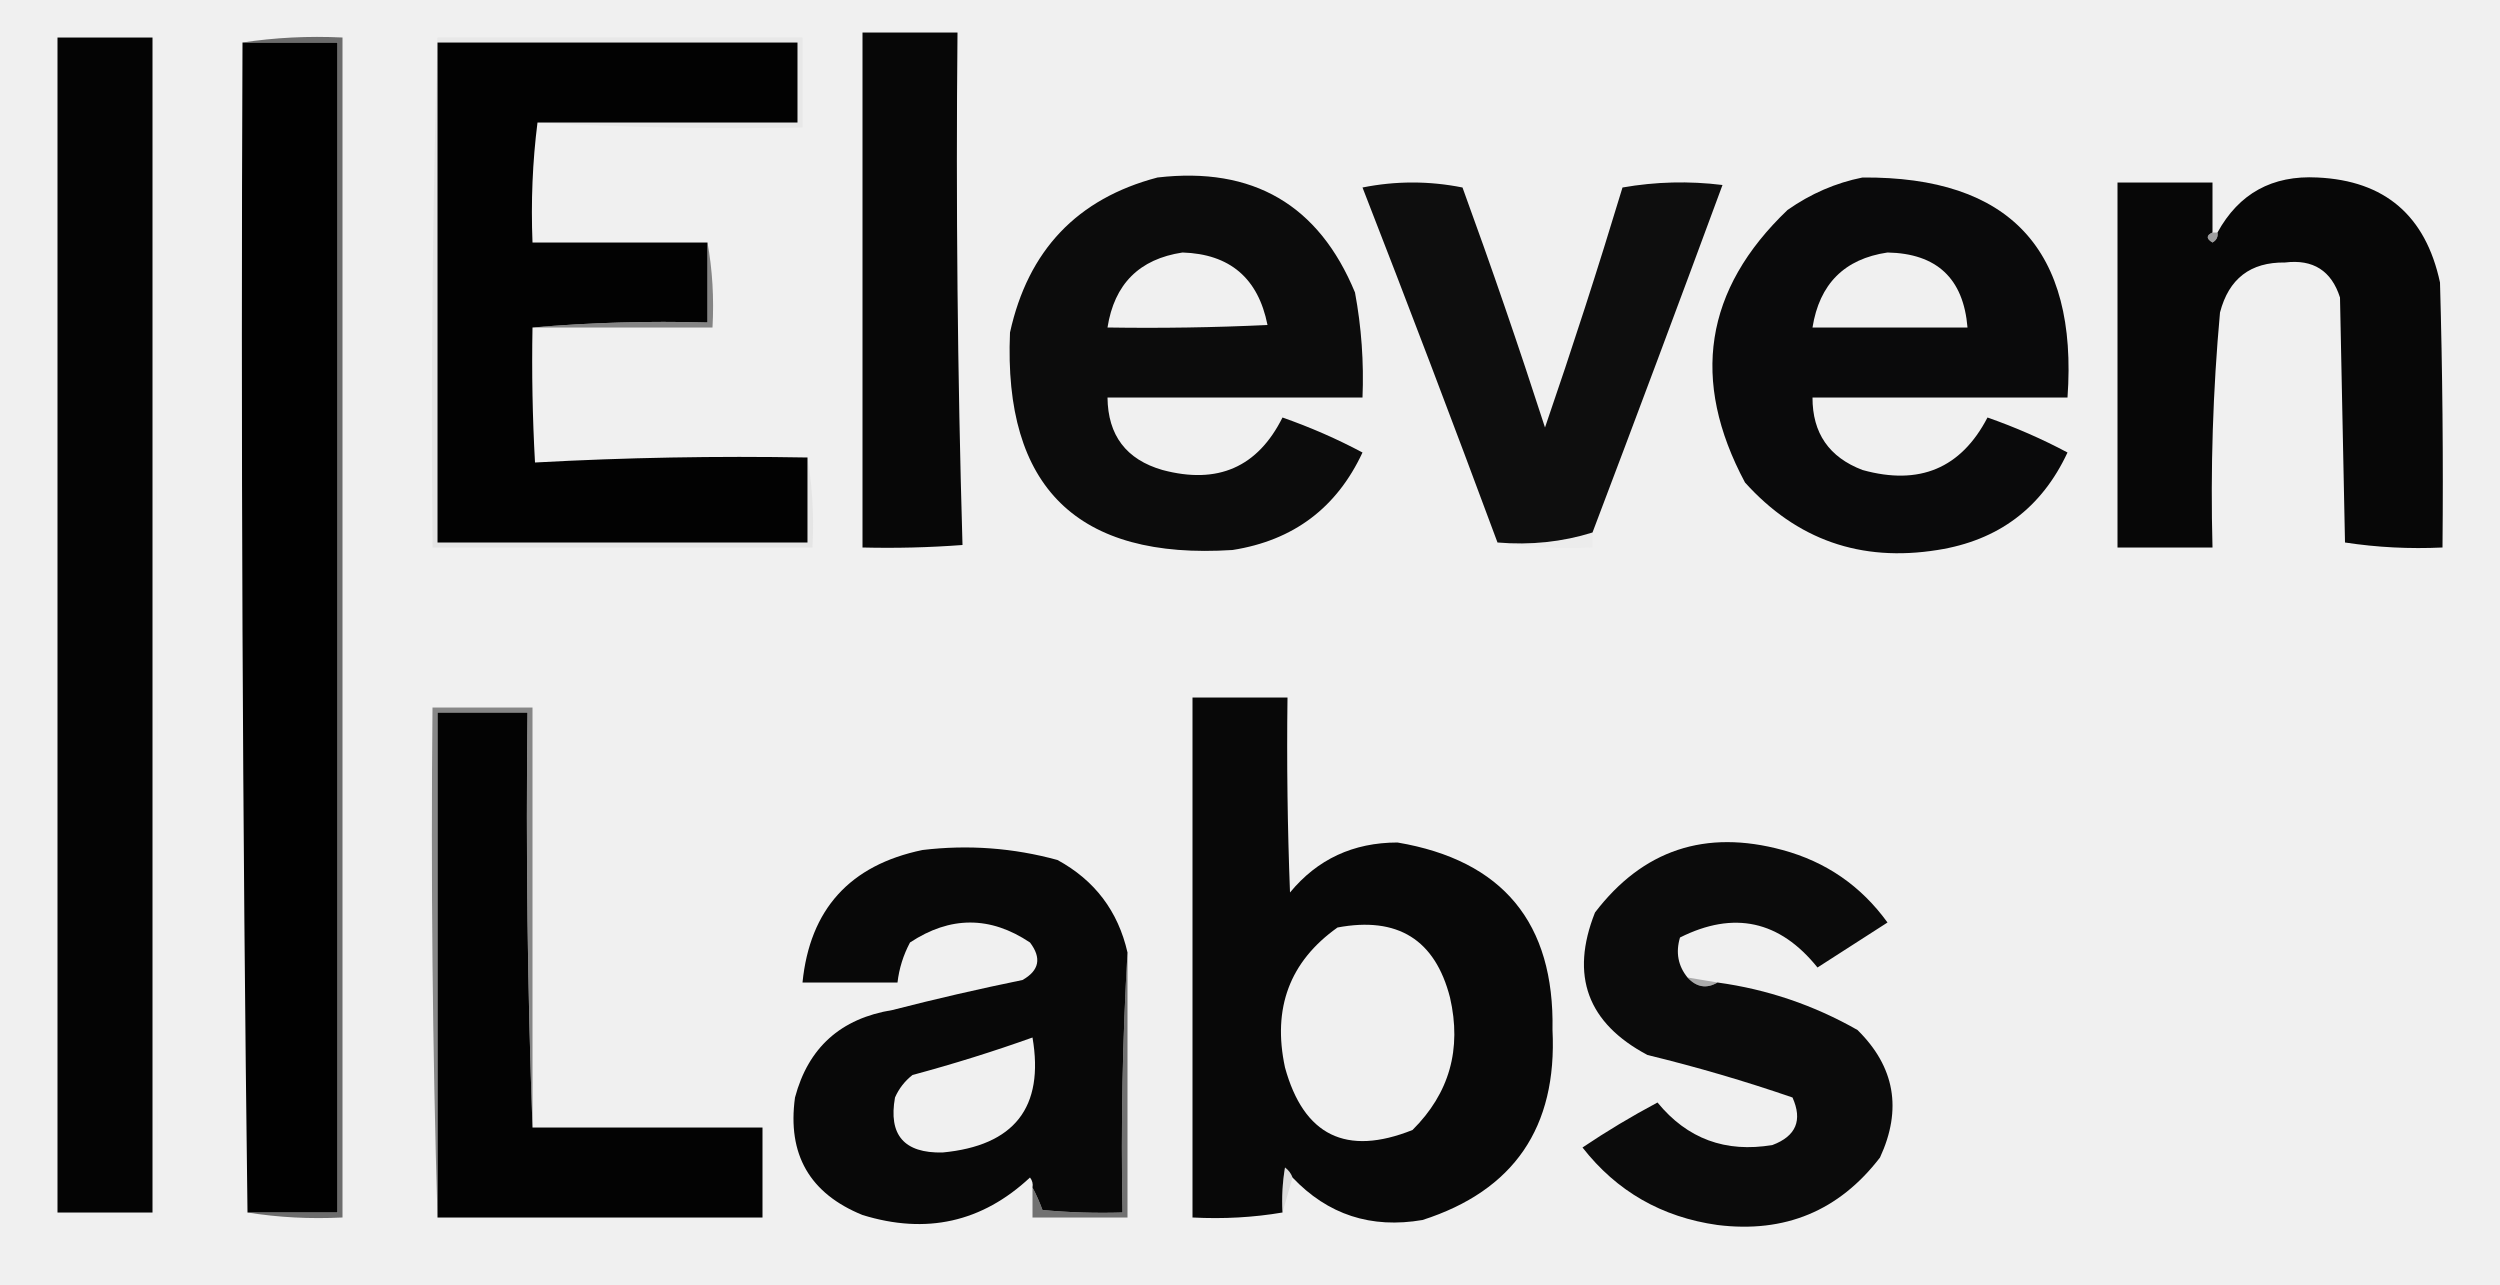
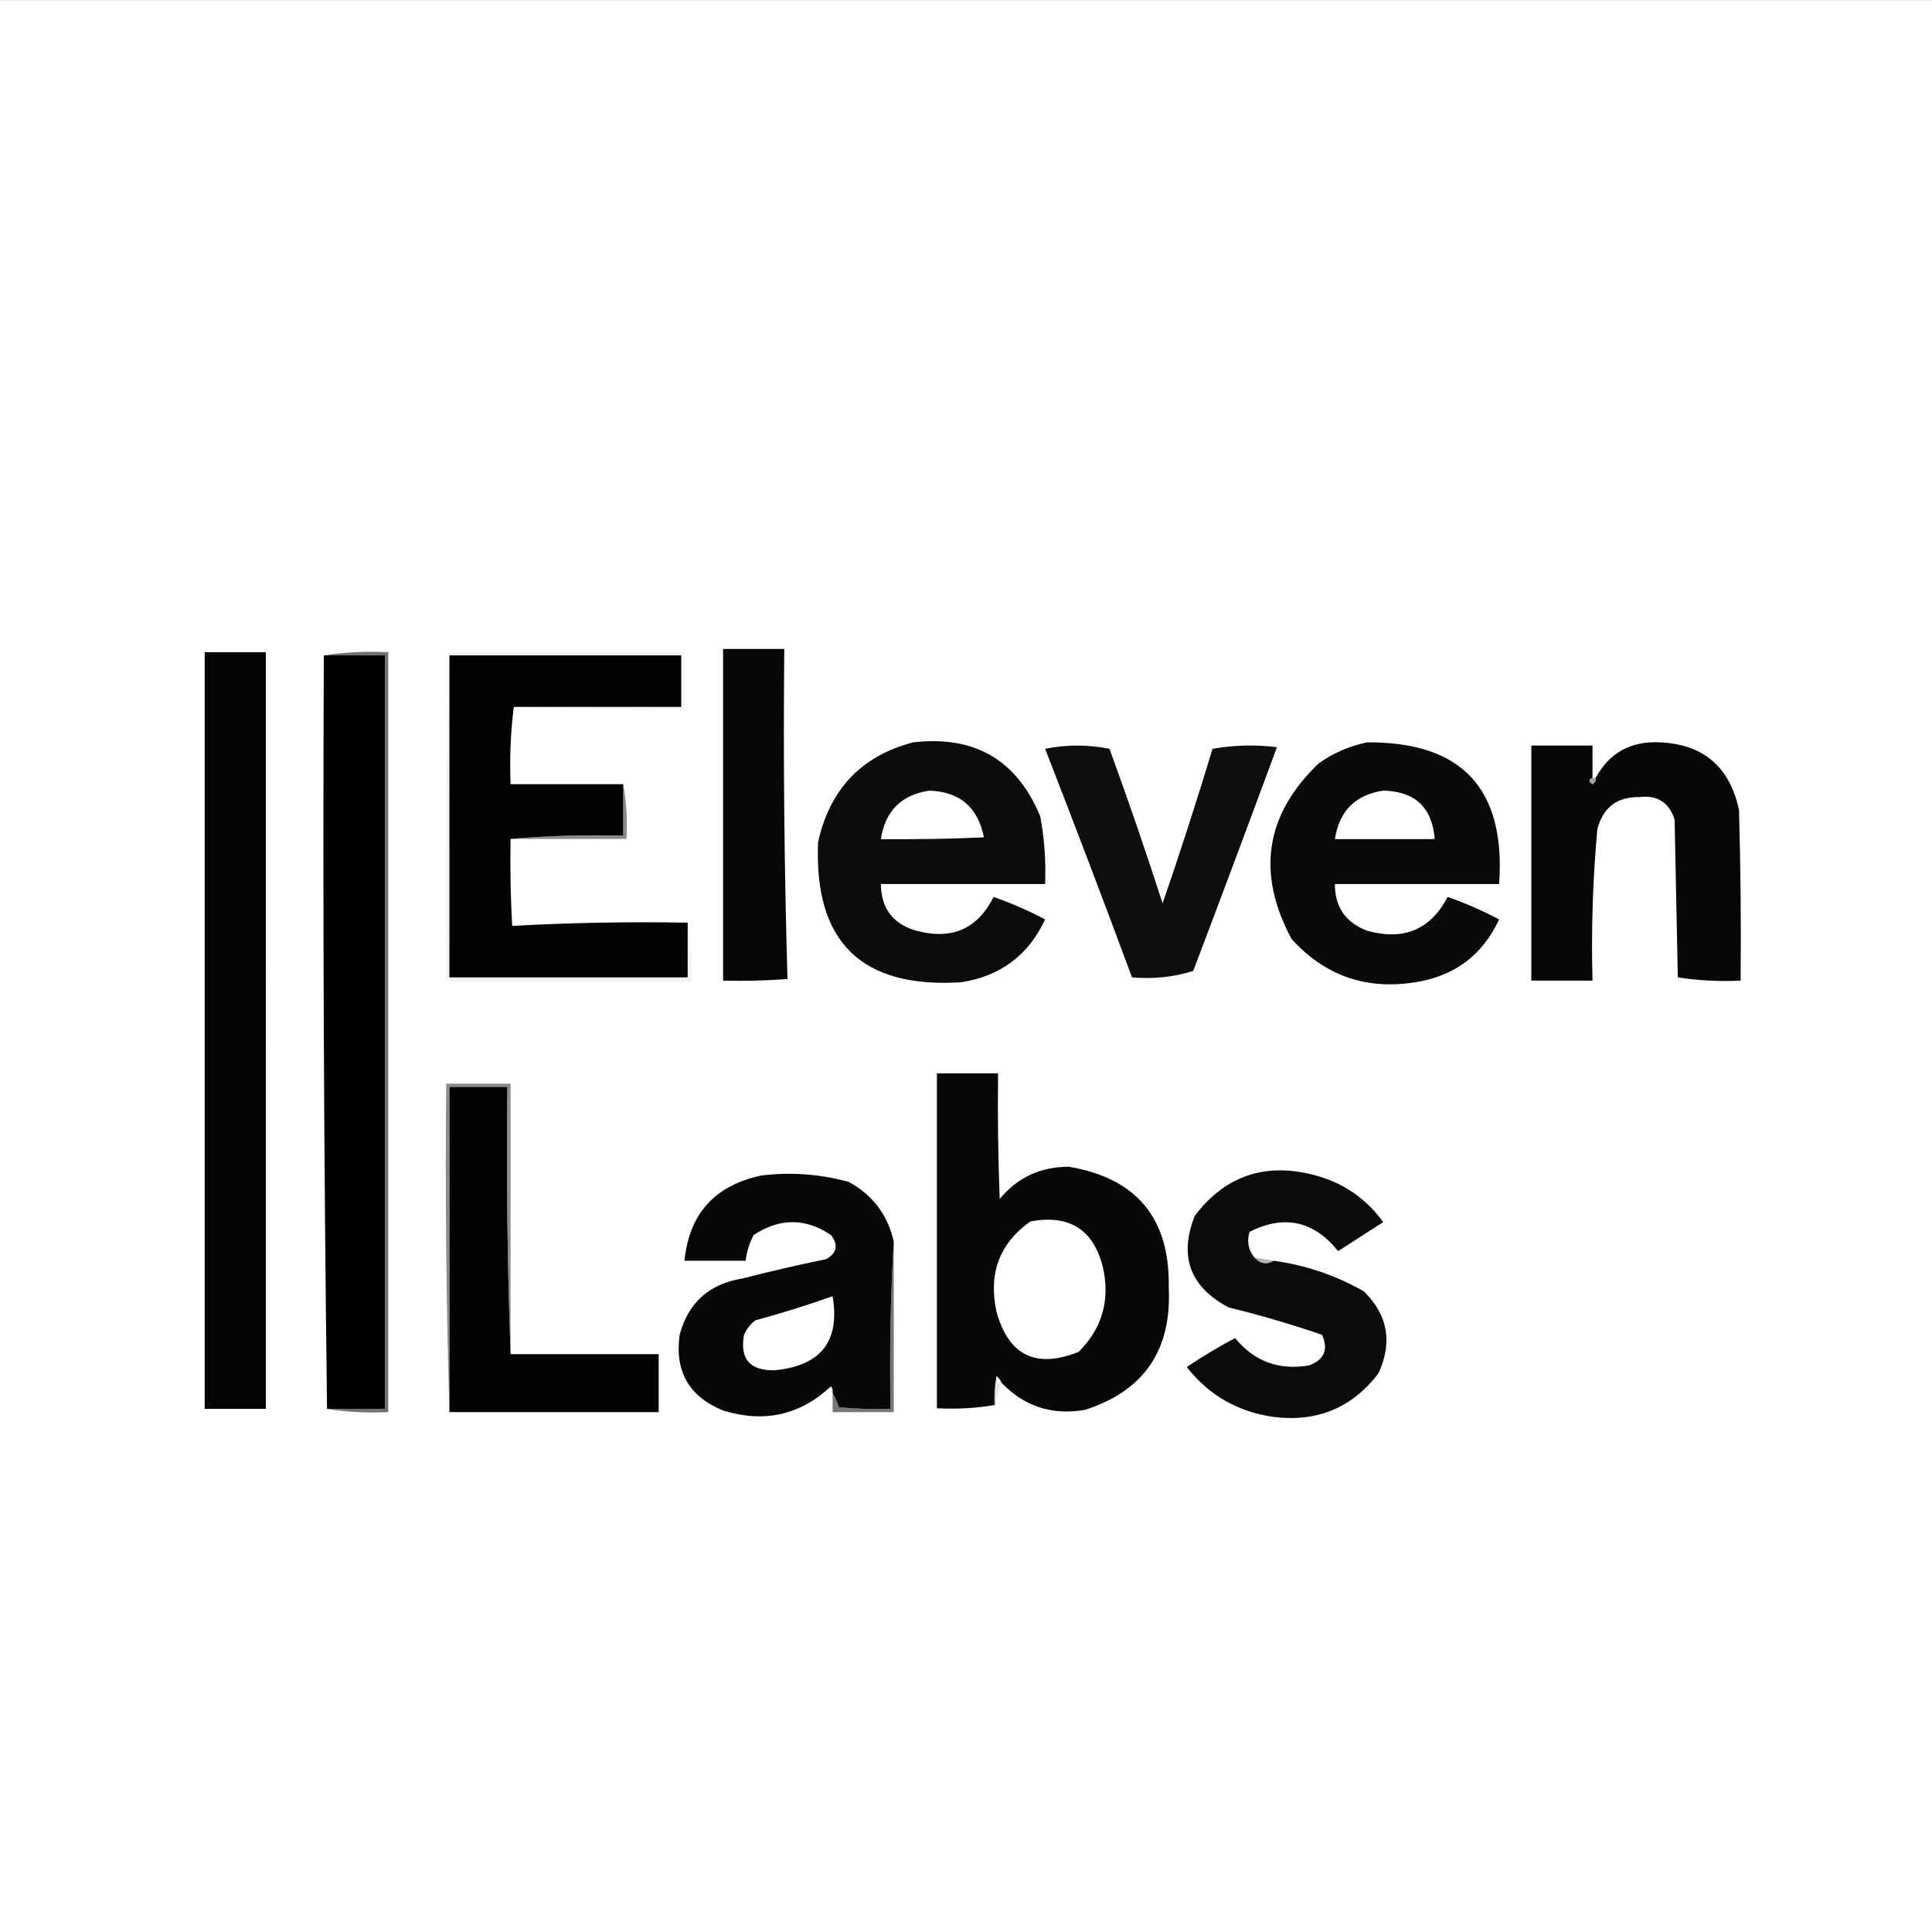
- <svg xmlns="http://www.w3.org/2000/svg" version="1.1" width="500px" height="257px" style="shape-rendering:geometricPrecision; text-rendering:geometricPrecision; image-rendering:optimizeQuality; fill-rule:evenodd; clip-rule:evenodd">
-   <g>
-     <path style="opacity:1" fill="#070707" d="M 172.5,6.5 C 178.833,6.5 185.167,6.5 191.5,6.5C 191.171,40.74 191.504,74.906 192.5,109C 185.842,109.5 179.175,109.666 172.5,109.5C 172.5,75.167 172.5,40.833 172.5,6.5 Z" />
-   </g>
-   <g>
-     <path style="opacity:0.984" fill="#000000" d="M 30.5,7.5 C 30.5,85.833 30.5,164.167 30.5,242.5C 24.167,242.5 17.833,242.5 11.5,242.5C 11.5,164.167 11.5,85.833 11.5,7.5C 17.833,7.5 24.167,7.5 30.5,7.5 Z" />
-   </g>
-   <g>
-     <path style="opacity:1" fill="#010101" d="M 48.5,8.5 C 54.833,8.5 61.167,8.5 67.5,8.5C 67.5,86.5 67.5,164.5 67.5,242.5C 61.5,242.5 55.5,242.5 49.5,242.5C 48.501,164.668 48.167,86.668 48.5,8.5 Z" />
-   </g>
-   <g>
-     <path style="opacity:1" fill="#020202" d="M 87.5,8.5 C 111.5,8.5 135.5,8.5 159.5,8.5C 159.5,13.833 159.5,19.167 159.5,24.5C 142.167,24.5 124.833,24.5 107.5,24.5C 106.508,32.316 106.174,40.316 106.5,48.5C 118.167,48.5 129.833,48.5 141.5,48.5C 141.5,53.833 141.5,59.167 141.5,64.5C 129.655,64.172 117.988,64.505 106.5,65.5C 106.334,74.506 106.5,83.506 107,92.5C 125.09,91.508 143.257,91.174 161.5,91.5C 161.5,97.167 161.5,102.833 161.5,108.5C 136.833,108.5 112.167,108.5 87.5,108.5C 87.5,75.167 87.5,41.833 87.5,8.5 Z" />
-   </g>
-   <g>
-     <path style="opacity:0.694" fill="#333333" d="M 48.5,8.5 C 54.979,7.509 61.646,7.176 68.5,7.5C 68.5,86.167 68.5,164.833 68.5,243.5C 61.978,243.823 55.645,243.49 49.5,242.5C 55.5,242.5 61.5,242.5 67.5,242.5C 67.5,164.5 67.5,86.5 67.5,8.5C 61.167,8.5 54.833,8.5 48.5,8.5 Z" />
-   </g>
-   <g>
-     <path style="opacity:0.047" fill="#3d3d3d" d="M 87.5,8.5 C 87.5,8.167 87.5,7.833 87.5,7.5C 111.833,7.5 136.167,7.5 160.5,7.5C 160.5,13.5 160.5,19.5 160.5,25.5C 142.659,25.83 124.992,25.497 107.5,24.5C 124.833,24.5 142.167,24.5 159.5,24.5C 159.5,19.167 159.5,13.833 159.5,8.5C 135.5,8.5 111.5,8.5 87.5,8.5 Z" />
-   </g>
-   <g>
-     <path style="opacity:0.988" fill="#090909" d="M 231.5,35.5 C 250.587,33.285 263.754,40.952 271,58.5C 272.288,65.437 272.788,72.437 272.5,79.5C 255.5,79.5 238.5,79.5 221.5,79.5C 221.578,87.076 225.245,91.909 232.5,94C 243.534,96.948 251.534,93.448 256.5,83.5C 262.117,85.472 267.45,87.806 272.5,90.5C 267.335,101.591 258.669,108.091 246.5,110C 215.499,111.999 200.666,97.499 202,66.5C 205.62,50.051 215.453,39.718 231.5,35.5 Z M 236.5,50.5 C 245.974,50.803 251.64,55.637 253.5,65C 242.839,65.5 232.172,65.666 221.5,65.5C 222.866,56.801 227.866,51.801 236.5,50.5 Z" />
-   </g>
-   <g>
-     <path style="opacity:0.989" fill="#080809" d="M 372.5,35.5 C 401.946,35.283 415.613,49.95 413.5,79.5C 396.5,79.5 379.5,79.5 362.5,79.5C 362.48,86.621 365.813,91.454 372.5,94C 383.879,97.166 392.213,93.666 397.5,83.5C 403.117,85.472 408.45,87.806 413.5,90.5C 408.335,101.591 399.669,108.091 387.5,110C 372.156,112.461 359.323,107.961 349,96.5C 338.059,76.04 340.892,57.873 357.5,42C 362.142,38.74 367.142,36.573 372.5,35.5 Z M 377.5,50.5 C 387.359,50.692 392.692,55.692 393.5,65.5C 383.167,65.5 372.833,65.5 362.5,65.5C 363.893,56.773 368.893,51.773 377.5,50.5 Z" />
-   </g>
-   <g>
-     <path style="opacity:0.999" fill="#070707" d="M 442.5,46.5 C 441.227,47.077 441.227,47.743 442.5,48.5C 443.298,48.043 443.631,47.376 443.5,46.5C 447.786,38.687 454.453,35.02 463.5,35.5C 476.972,36.129 485.139,43.129 488,56.5C 488.5,74.163 488.667,91.83 488.5,109.5C 481.91,109.811 475.41,109.478 469,108.5C 468.667,92.167 468.333,75.833 468,59.5C 466.289,54.142 462.622,51.809 457,52.5C 450.086,52.407 445.753,55.741 444,62.5C 442.58,78.118 442.08,93.784 442.5,109.5C 436.167,109.5 429.833,109.5 423.5,109.5C 423.5,85.167 423.5,60.833 423.5,36.5C 429.833,36.5 436.167,36.5 442.5,36.5C 442.5,39.833 442.5,43.167 442.5,46.5 Z" />
-   </g>
-   <g>
-     <path style="opacity:0.999" fill="#0e0e0e" d="M 318.5,106.5 C 312.455,108.393 306.121,109.06 299.5,108.5C 290.705,84.784 281.705,61.117 272.5,37.5C 279.167,36.167 285.833,36.167 292.5,37.5C 298.289,53.366 303.789,69.366 309,85.5C 314.471,69.587 319.638,53.587 324.5,37.5C 331.142,36.336 337.808,36.169 344.5,37C 335.908,60.287 327.241,83.454 318.5,106.5 Z" />
-   </g>
-   <g>
-     <path style="opacity:0.565" fill="#5e5e5f" d="M 442.5,46.5 C 442.833,46.5 443.167,46.5 443.5,46.5C 443.631,47.376 443.298,48.043 442.5,48.5C 441.227,47.743 441.227,47.077 442.5,46.5 Z" />
-   </g>
-   <g>
-     <path style="opacity:0.617" fill="#414141" d="M 141.5,48.5 C 142.489,53.975 142.822,59.642 142.5,65.5C 130.5,65.5 118.5,65.5 106.5,65.5C 117.988,64.505 129.655,64.172 141.5,64.5C 141.5,59.167 141.5,53.833 141.5,48.5 Z" />
-   </g>
-   <g>
-     <path style="opacity:0.082" fill="#6a6a6a" d="M 87.5,7.5 C 87.5,7.833 87.5,8.167 87.5,8.5C 87.5,41.833 87.5,75.167 87.5,108.5C 112.167,108.5 136.833,108.5 161.5,108.5C 161.5,102.833 161.5,97.167 161.5,91.5C 162.49,97.31 162.823,103.31 162.5,109.5C 137.167,109.5 111.833,109.5 86.5,109.5C 86.168,75.329 86.502,41.329 87.5,7.5 Z" />
-   </g>
-   <g>
-     <path style="opacity:0.027" fill="#686868" d="M 318.5,106.5 C 318.5,107.5 318.5,108.5 318.5,109.5C 311.978,109.823 305.645,109.49 299.5,108.5C 306.121,109.06 312.455,108.393 318.5,106.5 Z" />
-   </g>
-   <g>
-     <path style="opacity:0.993" fill="#070707" d="M 258.5,235.5 C 258.217,234.711 257.717,234.044 257,233.5C 256.502,236.482 256.335,239.482 256.5,242.5C 250.69,243.49 244.69,243.823 238.5,243.5C 238.5,208.833 238.5,174.167 238.5,139.5C 244.833,139.5 251.167,139.5 257.5,139.5C 257.333,152.504 257.5,165.504 258,178.5C 263.488,171.843 270.655,168.509 279.5,168.5C 300.575,172.078 310.908,184.578 310.5,206C 311.458,225.458 302.791,238.125 284.5,244C 274.215,245.769 265.548,242.936 258.5,235.5 Z M 267.5,185.5 C 279.527,183.249 287.027,187.916 290,199.5C 292.378,209.834 289.878,218.668 282.5,226C 269.247,231.29 260.747,227.123 257,213.5C 254.444,201.622 257.944,192.289 267.5,185.5 Z" />
-   </g>
-   <g>
-     <path style="opacity:1" fill="#030303" d="M 106.5,225.5 C 121.833,225.5 137.167,225.5 152.5,225.5C 152.5,231.5 152.5,237.5 152.5,243.5C 130.833,243.5 109.167,243.5 87.5,243.5C 87.5,209.833 87.5,176.167 87.5,142.5C 93.5,142.5 99.5,142.5 105.5,142.5C 105.169,170.338 105.502,198.005 106.5,225.5 Z" />
-   </g>
-   <g>
-     <path style="opacity:0.647" fill="#4d4d4d" d="M 106.5,225.5 C 105.502,198.005 105.169,170.338 105.5,142.5C 99.5,142.5 93.5,142.5 87.5,142.5C 87.5,176.167 87.5,209.833 87.5,243.5C 86.502,209.671 86.168,175.671 86.5,141.5C 93.167,141.5 99.833,141.5 106.5,141.5C 106.5,169.5 106.5,197.5 106.5,225.5 Z" />
-   </g>
-   <g>
-     <path style="opacity:0.995" fill="#0a0a0a" d="M 337.5,195.5 C 339.32,197.461 341.32,197.794 343.5,196.5C 353.418,197.854 362.751,201.021 371.5,206C 378.963,213.35 380.463,221.85 376,231.5C 367.813,242.172 356.98,246.672 343.5,245C 332.34,243.425 323.34,238.259 316.5,229.5C 321.334,226.248 326.334,223.248 331.5,220.5C 337.443,227.761 345.109,230.594 354.5,229C 359.208,227.229 360.542,224.063 358.5,219.5C 349.022,216.232 339.355,213.399 329.5,211C 317.487,204.627 313.987,195.127 319,182.5C 328.563,169.979 341.063,165.812 356.5,170C 365.21,172.355 372.21,177.189 377.5,184.5C 372.87,187.486 368.203,190.486 363.5,193.5C 355.942,184.101 346.775,182.101 336,187.5C 335.109,190.498 335.609,193.164 337.5,195.5 Z" />
-   </g>
-   <g>
-     <path style="opacity:0.998" fill="#080808" d="M 225.5,190.5 C 224.503,207.659 224.17,224.992 224.5,242.5C 219.156,242.666 213.823,242.499 208.5,242C 207.901,240.378 207.234,238.878 206.5,237.5C 206.631,236.761 206.464,236.094 206,235.5C 196.415,244.446 185.249,246.946 172.5,243C 161.933,238.704 157.433,230.871 159,219.5C 161.651,209.522 168.151,203.688 178.5,202C 187.12,199.786 195.786,197.786 204.5,196C 207.858,194.105 208.358,191.605 206,188.5C 198.051,183.177 190.051,183.177 182,188.5C 180.659,191.022 179.826,193.689 179.5,196.5C 173.167,196.5 166.833,196.5 160.5,196.5C 161.97,181.859 169.97,173.025 184.5,170C 193.658,168.907 202.658,169.574 211.5,172C 218.947,176.061 223.614,182.228 225.5,190.5 Z M 206.5,207.5 C 208.884,221.472 202.884,229.139 188.5,230.5C 180.823,230.659 177.656,226.992 179,219.5C 179.785,217.714 180.951,216.214 182.5,215C 190.712,212.787 198.712,210.287 206.5,207.5 Z" />
-   </g>
-   <g>
-     <path style="opacity:0.612" fill="#212121" d="M 225.5,190.5 C 225.5,208.167 225.5,225.833 225.5,243.5C 219.167,243.5 212.833,243.5 206.5,243.5C 206.5,241.5 206.5,239.5 206.5,237.5C 207.234,238.878 207.901,240.378 208.5,242C 213.823,242.499 219.156,242.666 224.5,242.5C 224.17,224.992 224.503,207.659 225.5,190.5 Z" />
-   </g>
-   <g>
-     <path style="opacity:0.416" fill="#4a4a4b" d="M 337.5,195.5 C 339.5,195.833 341.5,196.167 343.5,196.5C 341.32,197.794 339.32,197.461 337.5,195.5 Z" />
-   </g>
-   <g>
-     <path style="opacity:0.235" fill="#9c9c9d" d="M 258.5,235.5 C 257.833,237.833 257.167,240.167 256.5,242.5C 256.335,239.482 256.502,236.482 257,233.5C 257.717,234.044 258.217,234.711 258.5,235.5 Z" />
-   </g>
-   <g>
-     <path style="opacity:0.009" fill="#4c4c4c" d="M 30.5,7.5 C 31.499,85.998 31.833,164.665 31.5,243.5C 24.646,243.824 17.979,243.491 11.5,242.5C 17.833,242.5 24.167,242.5 30.5,242.5C 30.5,164.167 30.5,85.833 30.5,7.5 Z" />
+ <svg xmlns="http://www.w3.org/2000/svg" version="1.1" width="600" height="600" style="clip-rule:evenodd;fill-rule:evenodd;image-rendering:optimizeQuality;shape-rendering:geometricPrecision;text-rendering:geometricPrecision" id="svg23">
+   <defs id="defs23" />
+   <rect style="fill:#ffffff;fill-opacity:1;stroke-width:1.009" id="rect31" width="600.348" height="599.948" x="-4.9999693e-09" y="0.4" />
+   <g id="g31">
+     <g id="g1" transform="translate(52.06488,195.043)">
+       <path style="opacity:1" fill="#070707" d="m 172.5,6.5 c 6.333,0 12.667,0 19,0 -0.329,34.24 0.004,68.406 1,102.5 -6.658,0.5 -13.325,0.666 -20,0.5 0,-34.333 0,-68.667 0,-103 z" id="path1" />
+     </g>
+     <g id="g2" transform="translate(52.06488,195.043)">
+       <path style="opacity:0.984" fill="#000000" d="m 30.5,7.5 c 0,78.333 0,156.667 0,235 -6.333,0 -12.667,0 -19,0 0,-78.333 0,-156.667 0,-235 6.333,0 12.667,0 19,0 z" id="path2" />
+     </g>
+     <g id="g3" transform="translate(52.06488,195.043)">
+       <path style="opacity:1" fill="#010101" d="m 48.5,8.5 c 6.333,0 12.667,0 19,0 0,78 0,156 0,234 -6,0 -12,0 -18,0 -0.999,-77.832 -1.333,-155.832 -1,-234 z" id="path3" />
+     </g>
+     <g id="g4" transform="translate(52.06488,195.043)">
+       <path style="opacity:1" fill="#020202" d="m 87.5,8.5 c 24,0 48,0 72,0 0,5.333 0,10.667 0,16 -17.333,0 -34.667,0 -52,0 -0.992,7.816 -1.326,15.816 -1,24 11.667,0 23.333,0 35,0 0,5.333 0,10.667 0,16 -11.845,-0.328 -23.512,0.005 -35,1 -0.166,9.006 0,18.006 0.5,27 18.09,-0.992 36.257,-1.326 54.5,-1 0,5.667 0,11.333 0,17 -24.667,0 -49.333,0 -74,0 0,-33.333 0,-66.667 0,-100 z" id="path4" />
+     </g>
+     <g id="g5" transform="translate(52.06488,195.043)">
+       <path style="opacity:0.694" fill="#333333" d="m 48.5,8.5 c 6.479,-0.991 13.146,-1.324 20,-1 0,78.667 0,157.333 0,236 -6.522,0.323 -12.855,-0.01 -19,-1 6,0 12,0 18,0 0,-78 0,-156 0,-234 -6.333,0 -12.667,0 -19,0 z" id="path5" />
+     </g>
+     <g id="g6" transform="translate(52.06488,195.043)">
+       <path style="opacity:0.047" fill="#3d3d3d" d="m 87.5,8.5 c 0,-0.333 0,-0.667 0,-1 24.333,0 48.667,0 73,0 0,6 0,12 0,18 -17.841,0.33 -35.508,-0.003 -53,-1 17.333,0 34.667,0 52,0 0,-5.333 0,-10.667 0,-16 -24,0 -48,0 -72,0 z" id="path6" />
+     </g>
+     <g id="g7" transform="translate(52.06488,195.043)">
+       <path style="opacity:0.988" fill="#090909" d="m 231.5,35.5 c 19.087,-2.215 32.254,5.452 39.5,23 1.288,6.937 1.788,13.937 1.5,21 -17,0 -34,0 -51,0 0.078,7.576 3.745,12.409 11,14.5 11.034,2.948 19.034,-0.552 24,-10.5 5.617,1.972 10.95,4.306 16,7 -5.165,11.091 -13.831,17.591 -26,19.5 -31.001,1.999 -45.834,-12.501 -44.5,-43.5 3.62,-16.449 13.453,-26.782 29.5,-31 z m 5,15 c 9.474,0.303 15.14,5.137 17,14.5 -10.661,0.5 -21.328,0.666 -32,0.5 1.366,-8.699 6.366,-13.699 15,-15 z" id="path7" />
+     </g>
+     <g id="g8" transform="translate(52.06488,195.043)">
+       <path style="opacity:0.989" fill="#080809" d="m 372.5,35.5 c 29.446,-0.217 43.113,14.45 41,44 -17,0 -34,0 -51,0 -0.02,7.121 3.313,11.954 10,14.5 11.379,3.166 19.713,-0.334 25,-10.5 5.617,1.972 10.95,4.306 16,7 -5.165,11.091 -13.831,17.591 -26,19.5 -15.344,2.461 -28.177,-2.039 -38.5,-13.5 -10.941,-20.46 -8.108,-38.627 8.5,-54.5 4.642,-3.26 9.642,-5.427 15,-6.5 z m 5,15 c 9.859,0.192 15.192,5.192 16,15 -10.333,0 -20.667,0 -31,0 1.393,-8.727 6.393,-13.727 15,-15 z" id="path8" />
+     </g>
+     <g id="g9" transform="translate(52.06488,195.043)">
+       <path style="opacity:0.999" fill="#070707" d="m 442.5,46.5 c -1.273,0.577 -1.273,1.244 0,2 0.798,-0.457 1.131,-1.124 1,-2 4.286,-7.813 10.953,-11.48 20,-11 13.472,0.629 21.639,7.629 24.5,21 0.5,17.663 0.667,35.33 0.5,53 -6.59,0.311 -13.09,-0.022 -19.5,-1 -0.333,-16.333 -0.667,-32.667 -1,-49 -1.711,-5.358 -5.378,-7.691 -11,-7 -6.914,-0.092 -11.247,3.241 -13,10 -1.42,15.617 -1.92,31.284 -1.5,47 -6.333,0 -12.667,0 -19,0 0,-24.333 0,-48.667 0,-73 6.333,0 12.667,0 19,0 0,3.333 0,6.667 0,10 z" id="path9" />
+     </g>
+     <g id="g10" transform="translate(52.06488,195.043)">
+       <path style="opacity:0.999" fill="#0e0e0e" d="m 318.5,106.5 c -6.045,1.893 -12.379,2.56 -19,2 -8.795,-23.716 -17.795,-47.383 -27,-71 6.667,-1.333 13.333,-1.333 20,0 5.789,15.866 11.289,31.866 16.5,48 5.471,-15.913 10.638,-31.913 15.5,-48 6.642,-1.164 13.308,-1.331 20,-0.5 -8.592,23.287 -17.259,46.454 -26,69.5 z" id="path10" />
+     </g>
+     <g id="g11" transform="translate(52.06488,195.043)">
+       <path style="opacity:0.565" fill="#5e5e5f" d="m 442.5,46.5 c 0.333,0 0.667,0 1,0 0.131,0.876 -0.202,1.543 -1,2 -1.273,-0.756 -1.273,-1.423 0,-2 z" id="path11" />
+     </g>
+     <g id="g12" transform="translate(52.06488,195.043)">
+       <path style="opacity:0.617" fill="#414141" d="m 141.5,48.5 c 0.989,5.475 1.322,11.142 1,17 -12,0 -24,0 -36,0 11.488,-0.995 23.155,-1.328 35,-1 0,-5.333 0,-10.667 0,-16 z" id="path12" />
+     </g>
+     <g id="g13" transform="translate(52.06488,195.043)">
+       <path style="opacity:0.082" fill="#6a6a6a" d="m 87.5,7.5 c 0,0.333 0,0.667 0,1 0,33.333 0,66.667 0,100 24.667,0 49.333,0 74,0 0,-5.667 0,-11.333 0,-17 0.99,5.81 1.323,11.81 1,18 -25.333,0 -50.667,0 -76,0 -0.332,-34.171 0.002,-68.171 1,-102 z" id="path13" />
+     </g>
+     <g id="g14" transform="translate(52.06488,195.043)">
+       <path style="opacity:0.027" fill="#686868" d="m 318.5,106.5 c 0,1 0,2 0,3 -6.522,0.323 -12.855,-0.01 -19,-1 6.621,0.56 12.955,-0.107 19,-2 z" id="path14" />
+     </g>
+     <g id="g15" transform="translate(52.46538,193.8415)">
+       <path style="opacity:0.993" fill="#070707" d="m 258.5,235.5 c -0.283,-0.789 -0.783,-1.456 -1.5,-2 -0.498,2.982 -0.665,5.982 -0.5,9 -5.81,0.99 -11.81,1.323 -18,1 0,-34.667 0,-69.333 0,-104 6.333,0 12.667,0 19,0 -0.167,13.004 0,26.004 0.5,39 5.488,-6.657 12.655,-9.991 21.5,-10 21.075,3.578 31.408,16.078 31,37.5 0.958,19.458 -7.709,32.125 -26,38 -10.285,1.769 -18.952,-1.064 -26,-8.5 z m 9,-50 c 12.027,-2.251 19.527,2.416 22.5,14 2.378,10.334 -0.122,19.168 -7.5,26.5 -13.253,5.29 -21.753,1.123 -25.5,-12.5 -2.556,-11.878 0.944,-21.211 10.5,-28 z" id="path15" />
+     </g>
+     <g id="g16" transform="translate(52.06488,195.043)">
+       <path style="opacity:1" fill="#030303" d="m 106.5,225.5 c 15.333,0 30.667,0 46,0 0,6 0,12 0,18 -21.667,0 -43.333,0 -65,0 0,-33.667 0,-67.333 0,-101 6,0 12,0 18,0 -0.331,27.838 0.002,55.505 1,83 z" id="path16" />
+     </g>
+     <g id="g17" transform="translate(52.06488,195.043)">
+       <path style="opacity:0.647" fill="#4d4d4d" d="m 106.5,225.5 c -0.998,-27.495 -1.331,-55.162 -1,-83 -6,0 -12,0 -18,0 0,33.667 0,67.333 0,101 -0.998,-33.829 -1.332,-67.829 -1,-102 6.667,0 13.333,0 20,0 0,28 0,56 0,84 z" id="path17" />
+     </g>
+     <g id="g18" transform="translate(52.06488,195.043)">
+       <path style="opacity:0.995" fill="#0a0a0a" d="m 337.5,195.5 c 1.82,1.961 3.82,2.294 6,1 9.918,1.354 19.251,4.521 28,9.5 7.463,7.35 8.963,15.85 4.5,25.5 -8.187,10.672 -19.02,15.172 -32.5,13.5 -11.16,-1.575 -20.16,-6.741 -27,-15.5 4.834,-3.252 9.834,-6.252 15,-9 5.943,7.261 13.609,10.094 23,8.5 4.708,-1.771 6.042,-4.937 4,-9.5 -9.478,-3.268 -19.145,-6.101 -29,-8.5 -12.013,-6.373 -15.513,-15.873 -10.5,-28.5 9.563,-12.521 22.063,-16.688 37.5,-12.5 8.71,2.355 15.71,7.189 21,14.5 -4.63,2.986 -9.297,5.986 -14,9 -7.558,-9.399 -16.725,-11.399 -27.5,-6 -0.891,2.998 -0.391,5.664 1.5,8 z" id="path18" />
+     </g>
+     <g id="g19" transform="translate(52.06488,195.043)">
+       <path style="opacity:0.998" fill="#080808" d="m 225.5,190.5 c -0.997,17.159 -1.33,34.492 -1,52 -5.344,0.166 -10.677,-0.001 -16,-0.5 -0.599,-1.622 -1.266,-3.122 -2,-4.5 0.131,-0.739 -0.036,-1.406 -0.5,-2 -9.585,8.946 -20.751,11.446 -33.5,7.5 -10.567,-4.296 -15.067,-12.129 -13.5,-23.5 2.651,-9.978 9.151,-15.812 19.5,-17.5 8.62,-2.214 17.286,-4.214 26,-6 3.358,-1.895 3.858,-4.395 1.5,-7.5 -7.949,-5.323 -15.949,-5.323 -24,0 -1.341,2.522 -2.174,5.189 -2.5,8 -6.333,0 -12.667,0 -19,0 1.47,-14.641 9.47,-23.475 24,-26.5 9.158,-1.093 18.158,-0.426 27,2 7.447,4.061 12.114,10.228 14,18.5 z m -19,17 c 2.384,13.972 -3.616,21.639 -18,23 -7.677,0.159 -10.844,-3.508 -9.5,-11 0.785,-1.786 1.951,-3.286 3.5,-4.5 8.212,-2.213 16.212,-4.713 24,-7.5 z" id="path19" />
+     </g>
+     <g id="g20" transform="translate(52.06488,195.043)">
+       <path style="opacity:0.612" fill="#212121" d="m 225.5,190.5 c 0,17.667 0,35.333 0,53 -6.333,0 -12.667,0 -19,0 0,-2 0,-4 0,-6 0.734,1.378 1.401,2.878 2,4.5 5.323,0.499 10.656,0.666 16,0.5 -0.33,-17.508 0.003,-34.841 1,-52 z" id="path20" />
+     </g>
+     <g id="g21" transform="translate(52.06488,195.043)">
+       <path style="opacity:0.416" fill="#4a4a4b" d="m 337.5,195.5 c 2,0.333 4,0.667 6,1 -2.18,1.294 -4.18,0.961 -6,-1 z" id="path21" />
+     </g>
+     <g id="g22" transform="translate(52.06488,195.043)">
+       <path style="opacity:0.235" fill="#9c9c9d" d="m 258.5,235.5 c -0.667,2.333 -1.333,4.667 -2,7 -0.165,-3.018 0.002,-6.018 0.5,-9 0.717,0.544 1.217,1.211 1.5,2 z" id="path22" />
+     </g>
+     <g id="g23" transform="translate(52.06488,195.043)">
+       <path style="opacity:0.009" fill="#4c4c4c" d="m 30.5,7.5 c 0.999,78.498 1.333,157.165 1,236 -6.854,0.324 -13.521,-0.009 -20,-1 6.333,0 12.667,0 19,0 0,-78.333 0,-156.667 0,-235 z" id="path23" />
+     </g>
+     <path style="fill:#ffffff;fill-opacity:0;stroke-width:0.4" d="m 320.972,422.605 c -4.442,-1.259 -7.303,-3.932 -9.768,-9.121 -2.01,-4.232 -2.734,-8.031 -2.513,-13.185 0.302,-7.043 2.663,-12.087 7.954,-16.985 2.55,-2.361 2.99,-2.612 5.035,-2.867 5.329,-0.666 10.322,0.5 13.93,3.252 2.086,1.591 4.467,5.436 5.652,9.128 1.396,4.35 1.76,10.907 0.813,14.681 -0.932,3.716 -3.475,8.646 -5.803,11.248 -1.785,1.995 -2.323,2.332 -4.989,3.124 -3.76,1.116 -7.905,1.408 -10.311,0.726 z" id="path24" />
+     <path style="fill:#ffffff;fill-opacity:0;stroke-width:0.4" d="m 237.657,425.118 c -3.373,-0.559 -5.221,-1.953 -6.189,-4.668 -1.109,-3.11 -0.473,-6.226 1.755,-8.604 1.347,-1.437 1.984,-1.717 7.677,-3.368 3.414,-0.99 8.755,-2.667 11.869,-3.724 l 5.661,-1.924 0.246,1.794 c 0.596,4.35 -0.188,9.314 -1.946,12.313 -1.315,2.244 -4.269,4.874 -6.749,6.009 -3.674,1.681 -9.303,2.673 -12.324,2.172 z" id="path25" />
+     <path style="fill:#ffffff;fill-opacity:0;stroke-width:0.4" d="m 273.973,259.483 c 1.801,-7.552 5.762,-11.657 12.887,-13.356 1.621,-0.386 2.701,-0.398 4.696,-0.051 6.637,1.156 10.678,4.548 12.865,10.801 l 0.925,2.646 -0.995,0.269 c -0.547,0.148 -7.668,0.4 -15.825,0.56 l -14.83,0.291 z" id="path26" />
+     <path style="fill:#ffffff;fill-opacity:1;stroke-width:0.4" d="m 414.966,259.423 c 1.846,-7.696 6.687,-12.367 14.036,-13.542 4.143,-0.662 10.495,1.886 13.04,5.232 1.556,2.046 3.112,6.171 3.112,8.252 v 1.159 H 429.928 414.702 Z" id="path27" />
+     <path style="fill:#ffffff;fill-opacity:1;stroke-width:0.4" d="m 273.973,259.483 c 1.801,-7.552 5.762,-11.657 12.887,-13.356 1.621,-0.386 2.701,-0.398 4.696,-0.051 6.637,1.156 10.678,4.548 12.865,10.801 l 0.925,2.646 -0.995,0.269 c -0.547,0.148 -7.668,0.4 -15.825,0.56 l -14.83,0.291 z" id="path28" />
+     <path style="fill:#ffffff;fill-opacity:1;stroke-width:0.4" d="m 237.657,425.118 c -3.373,-0.559 -5.221,-1.953 -6.189,-4.668 -1.109,-3.11 -0.473,-6.226 1.755,-8.604 1.347,-1.437 1.984,-1.717 7.677,-3.368 3.414,-0.99 8.755,-2.667 11.869,-3.724 l 5.661,-1.924 0.246,1.794 c 0.596,4.35 -0.188,9.314 -1.946,12.313 -1.315,2.244 -4.269,4.874 -6.749,6.009 -3.674,1.681 -9.303,2.673 -12.324,2.172 z" id="path29" />
  </g>
</svg>
